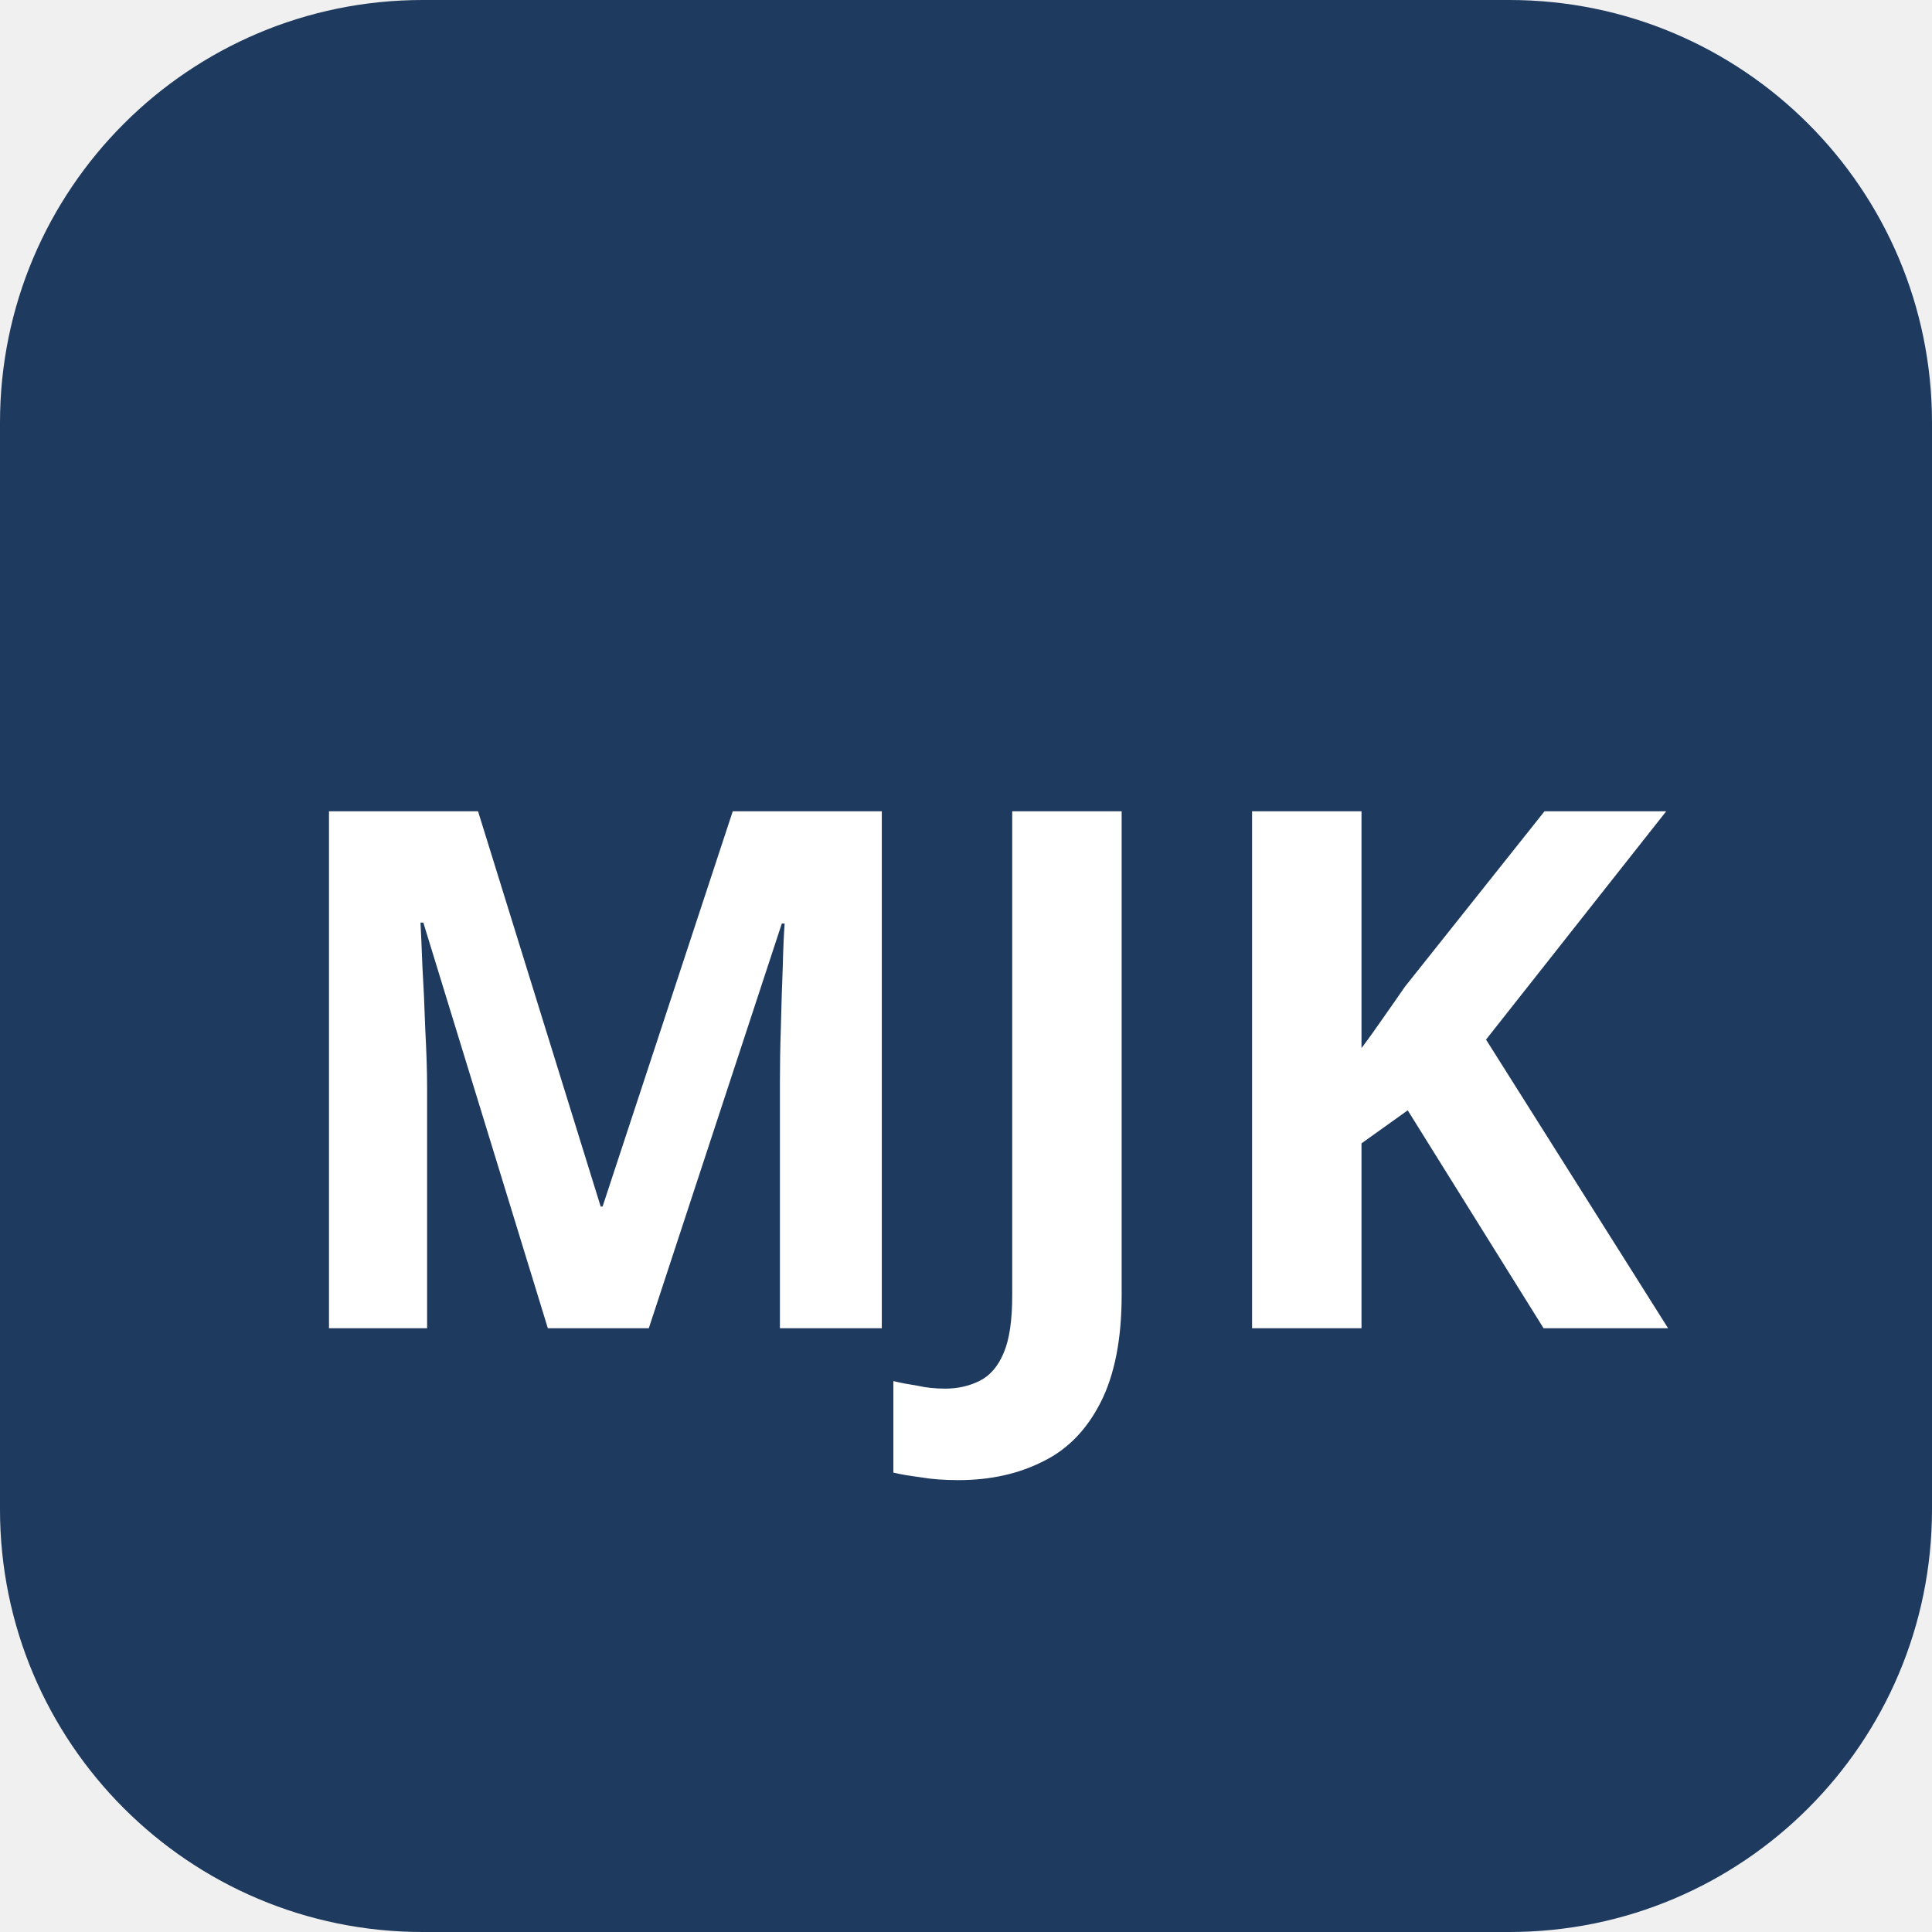
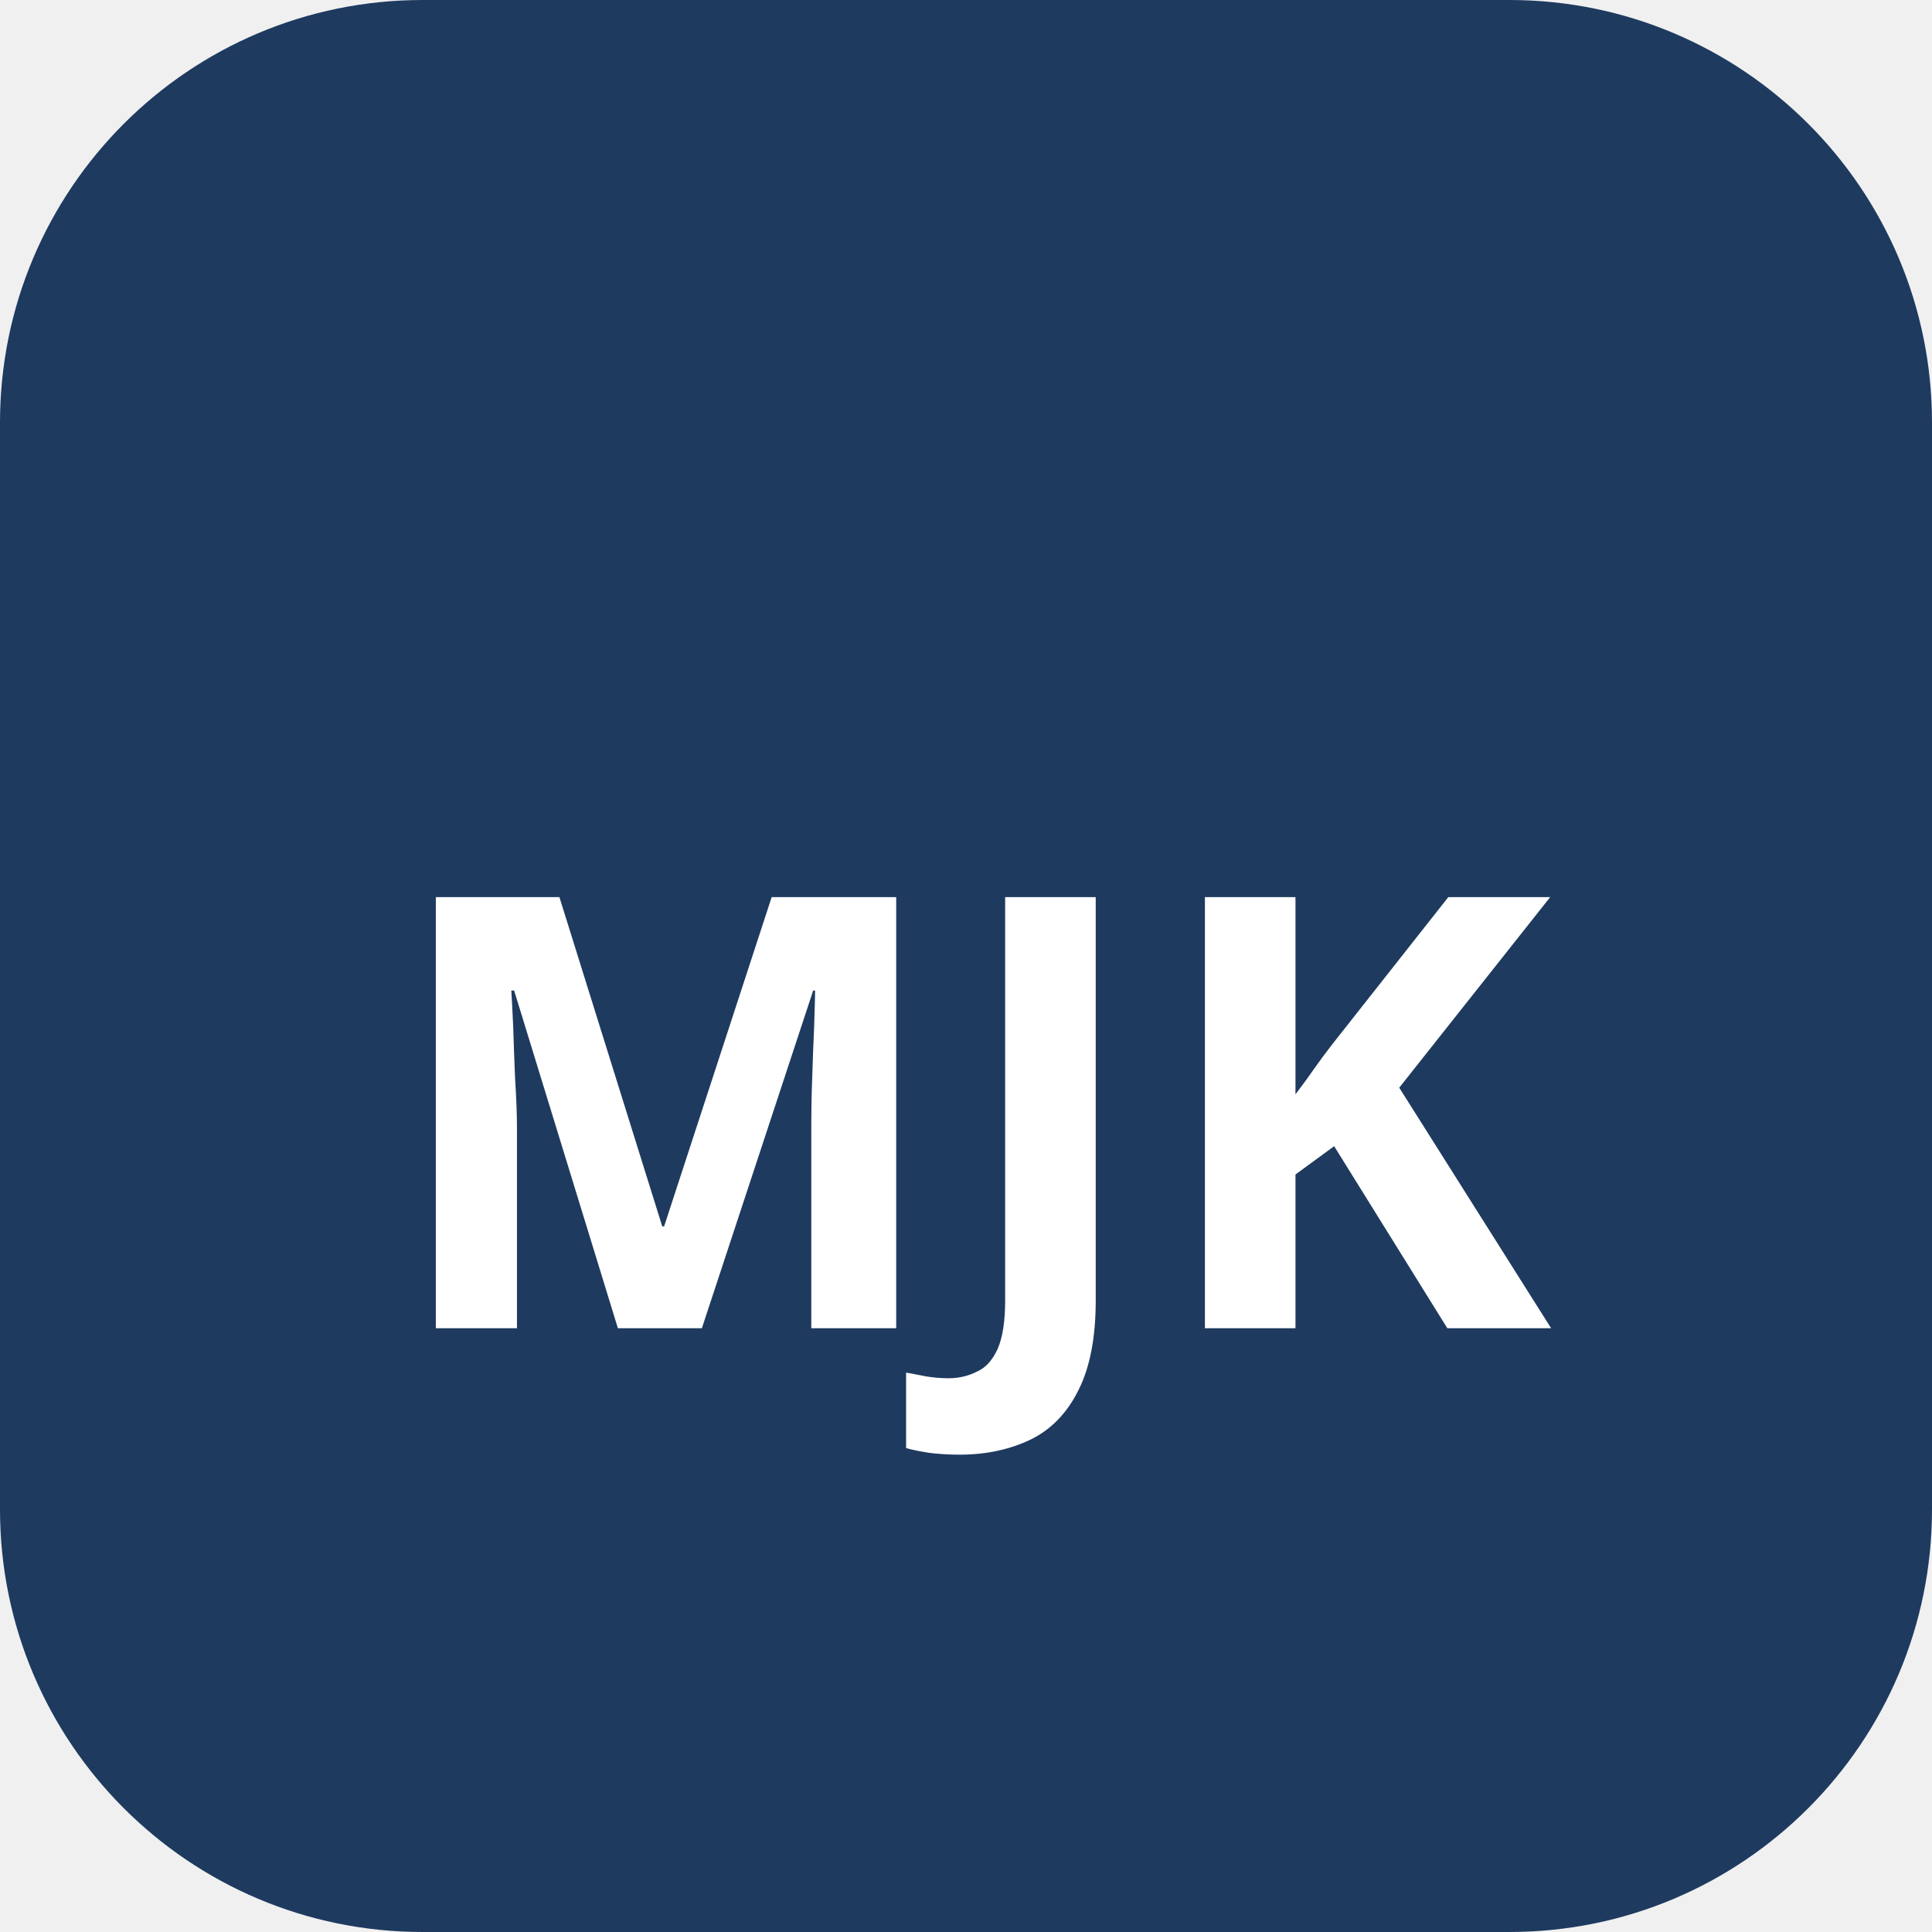
<svg xmlns="http://www.w3.org/2000/svg" viewBox="0 0 32 32">
  <rect fill="#1e3a5f" x="0" y="0" width="32" height="32" rx="7" />
-   <text fill="#ffffff" x="16" y="22" text-anchor="middle" font-family="system-ui, sans-serif" font-weight="700" font-size="12">MJK</text>
+   <text fill="#ffffff" x="16" y="22" text-anchor="middle" font-family="system-ui, sans-serif" font-weight="700" font-size="10">MJK</text>
</svg>
